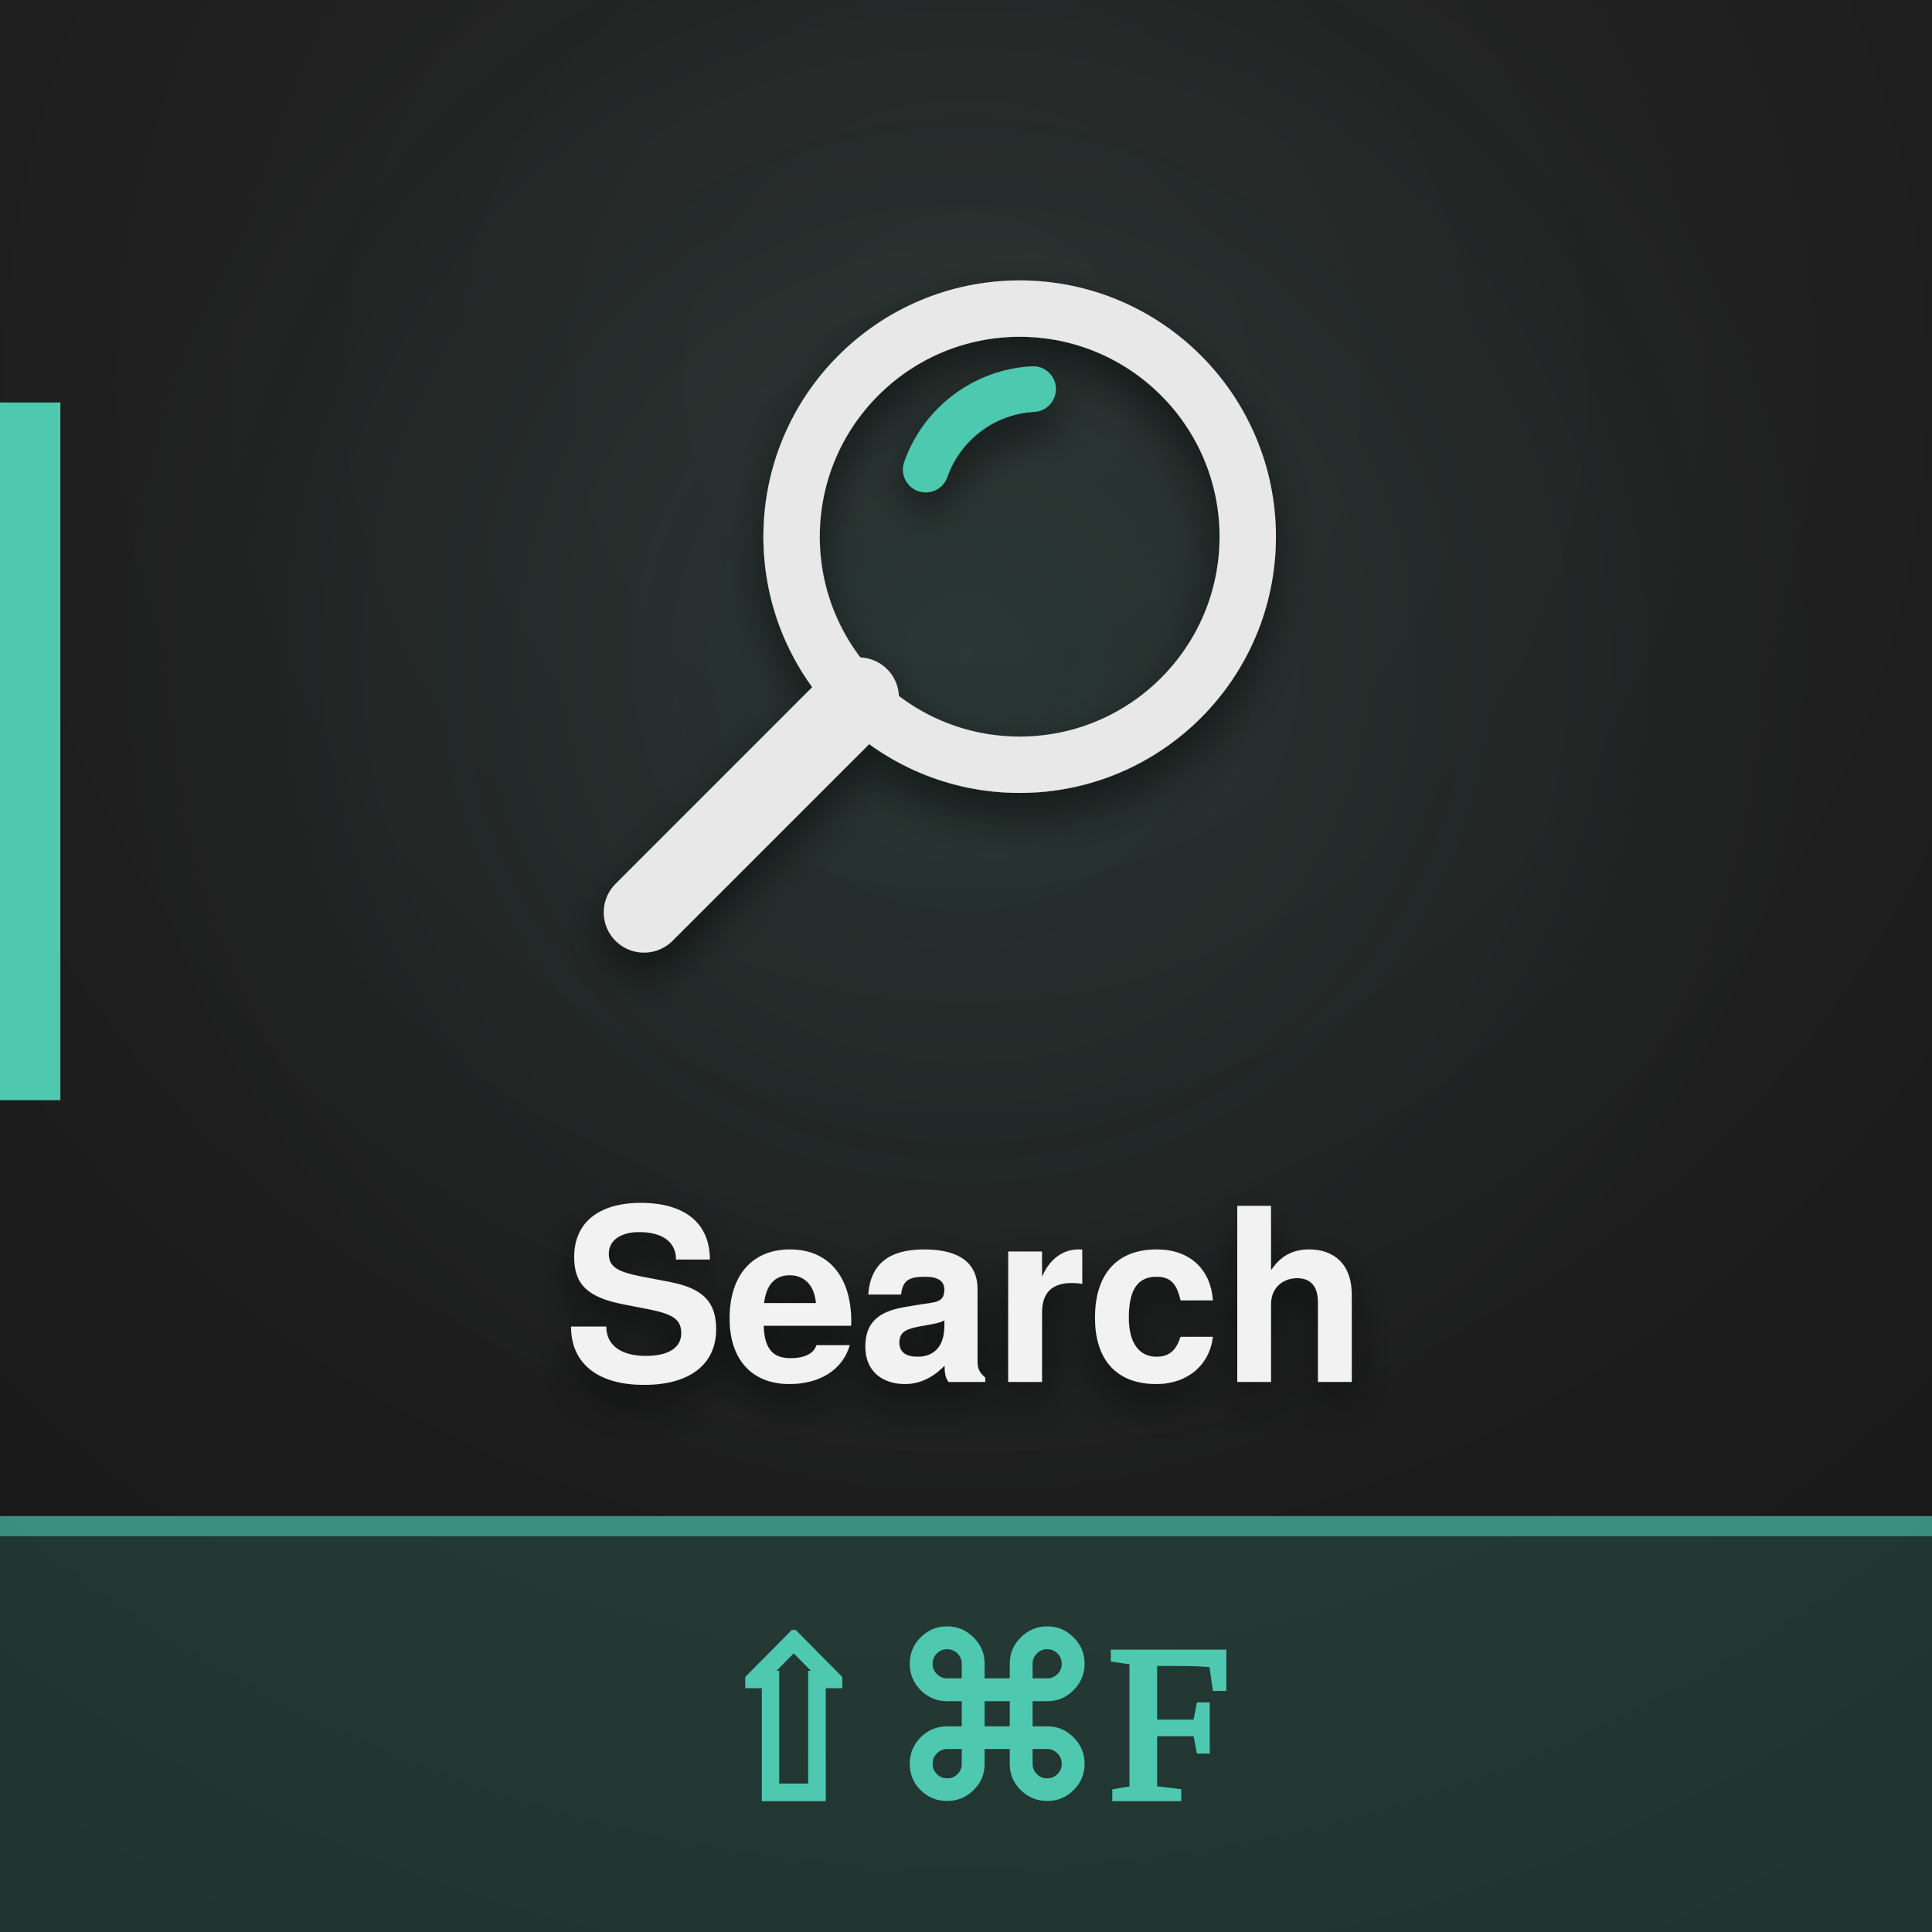
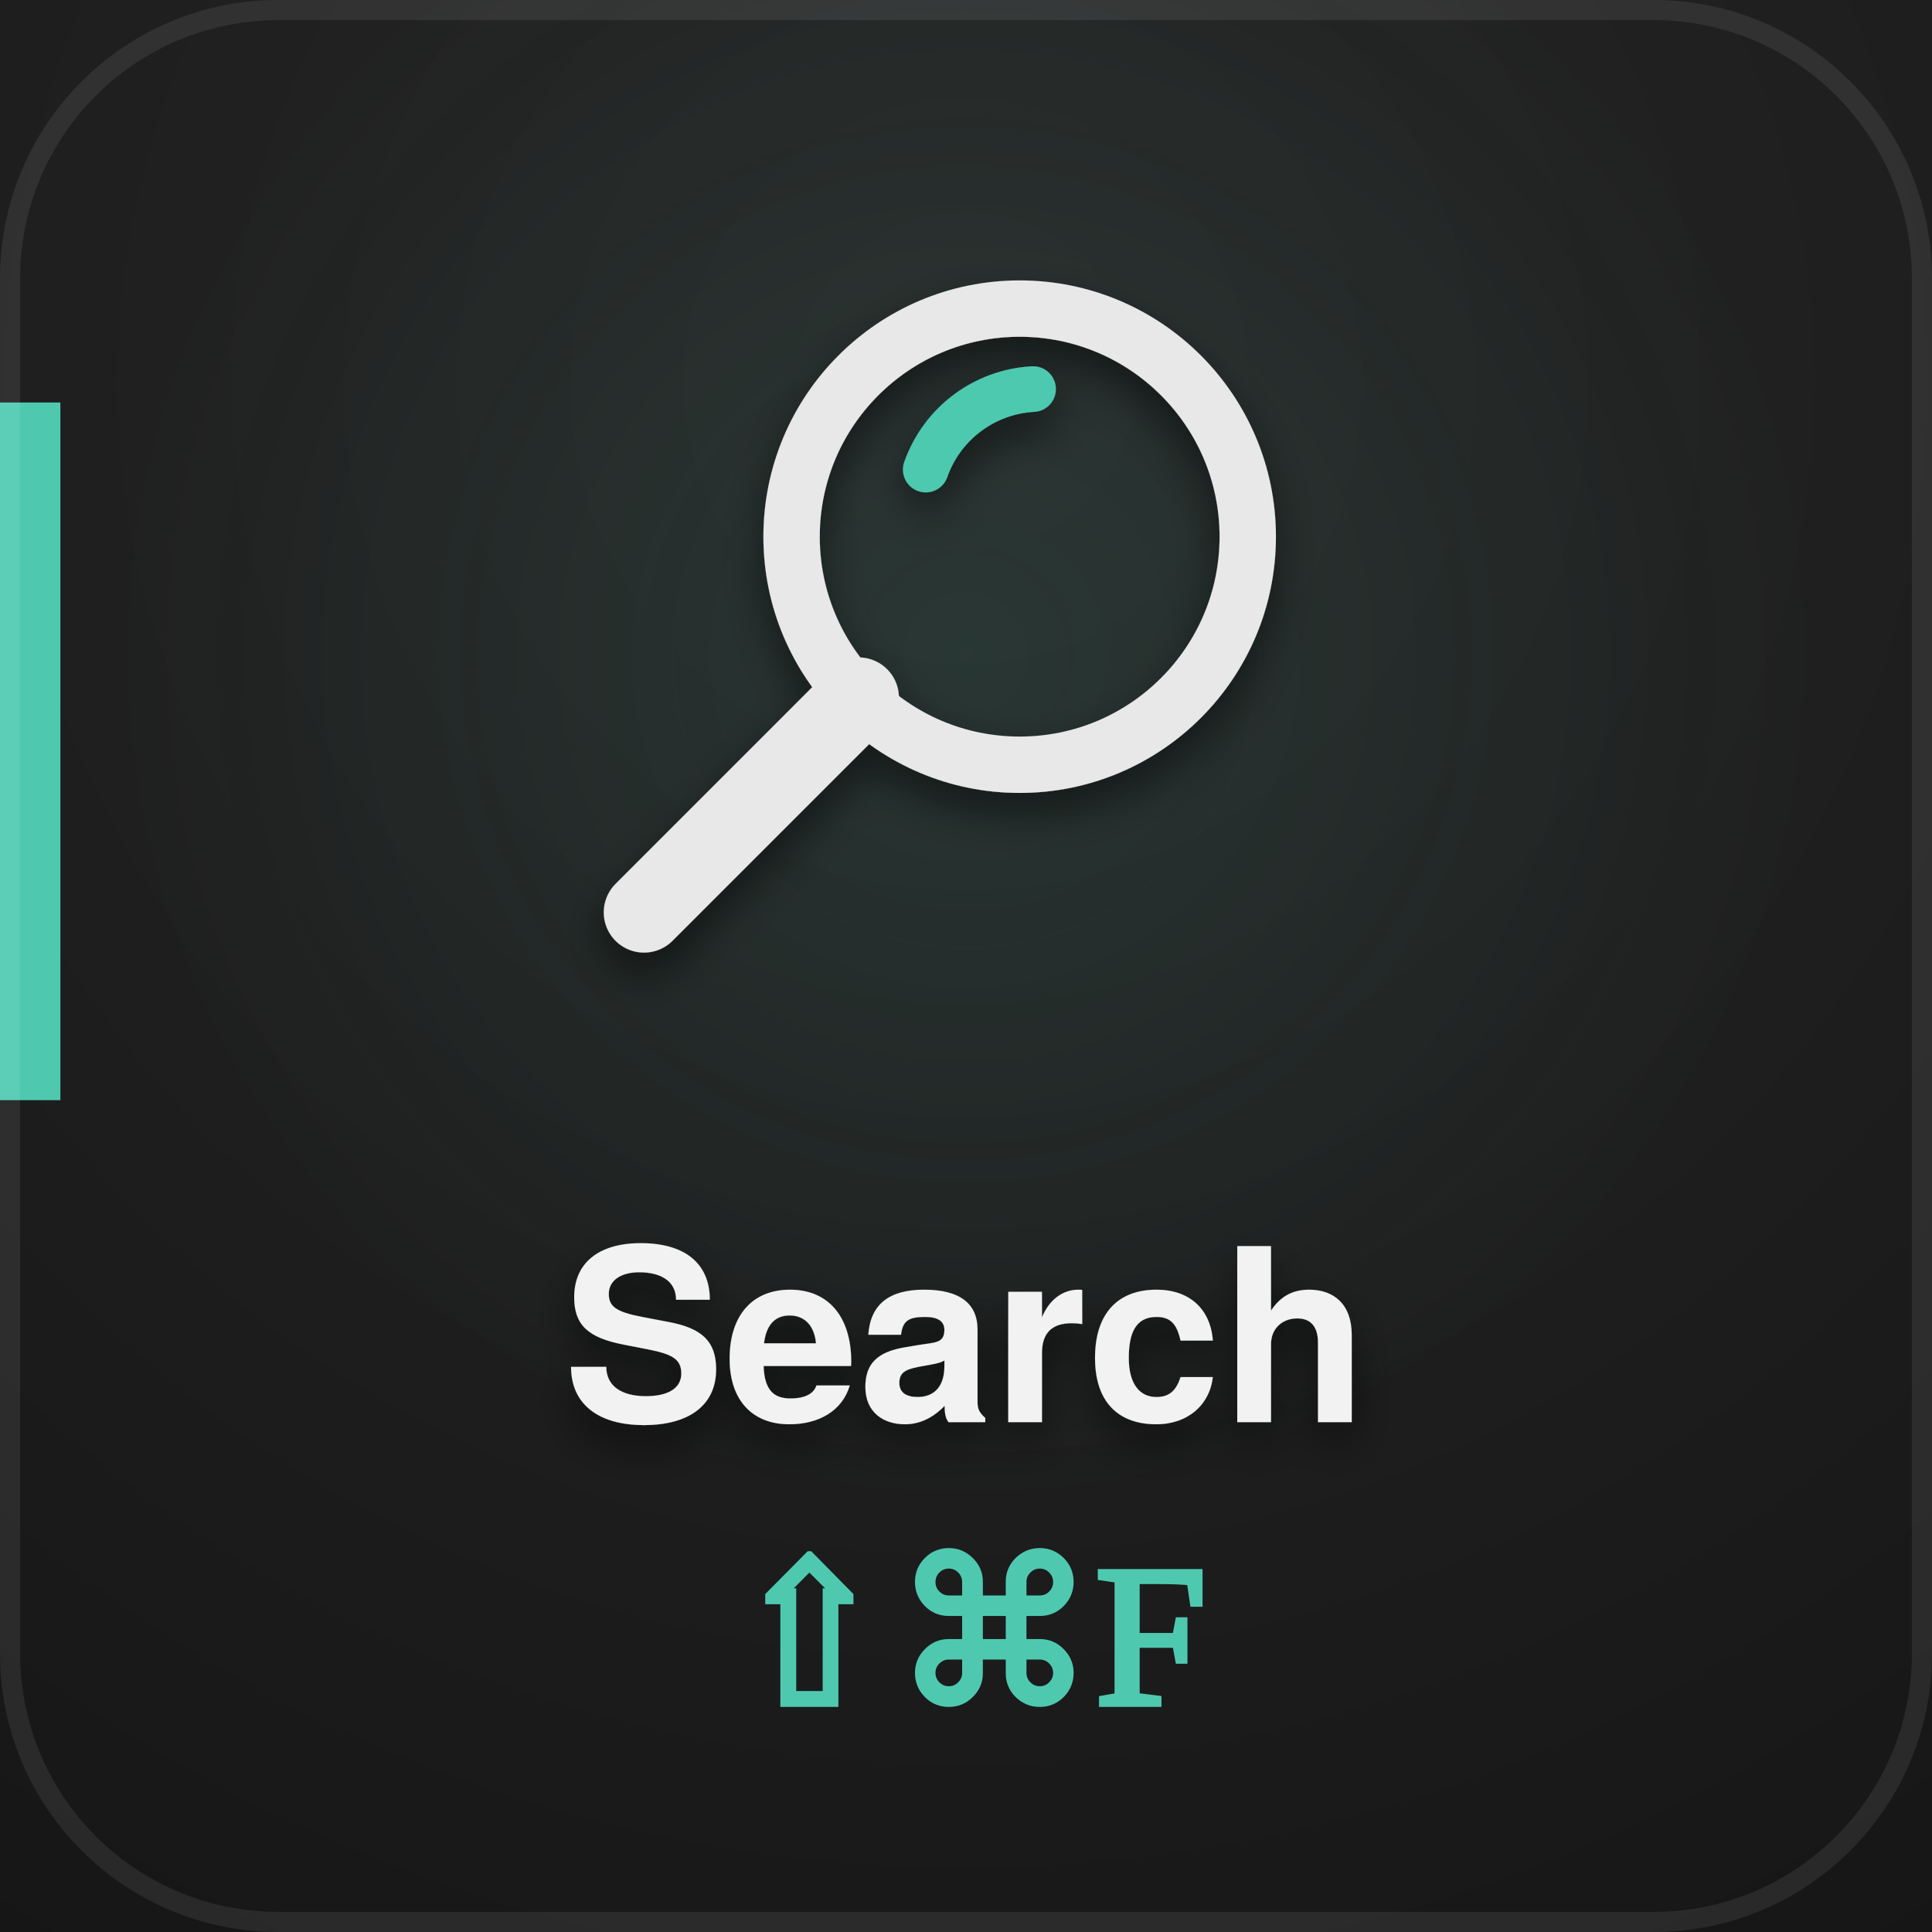
<svg xmlns="http://www.w3.org/2000/svg" width="144" height="144" viewBox="0 0 144 144">
  <defs>
    <radialGradient id="bg" cx="50%" cy="20%" r="95%">
      <stop offset="0" stop-color="#272727" />
      <stop offset="0.55" stop-color="#1e1e1e" />
      <stop offset="1" stop-color="#161616" />
    </radialGradient>
    <radialGradient id="wash" cx="50%" cy="34%" r="44%">
      <stop offset="0" stop-color="#4ec9b0" stop-opacity="0.11" />
      <stop offset="1" stop-color="#4ec9b0" stop-opacity="0" />
    </radialGradient>
    <filter id="lift" x="-30%" y="-30%" width="160%" height="170%">
      <feDropShadow dx="0" dy="1.5" stdDeviation="1.6" flood-color="#000" flood-opacity="0.5" />
    </filter>
  </defs>
  <rect width="144" height="144" fill="url(#bg)" />
  <rect width="144" height="144" fill="url(#wash)" />
  <rect x="0" y="30" width="4.5" height="52" fill="#4ec9b0" />
  <g transform="translate(40 14)" filter="url(#lift)">
    <circle cx="36" cy="26" r="17" fill="none" stroke="#e8e8e8" stroke-width="4.2" />
    <line x1="24" y1="38" x2="8" y2="54" stroke="#e8e8e8" stroke-width="6" stroke-linecap="round" />
    <path d="M29 21 A9 9 0 0 1 37 15" fill="none" stroke="#4ec9b0" stroke-width="3.4" stroke-linecap="round" />
  </g>
-   <text x="72" y="103" font-family="Helvetica Neue" font-size="18" font-weight="700" fill="#f2f2f2" text-anchor="middle" filter="url(#lift)">Search</text>
-   <rect x="0" y="113" width="144" height="31" fill="#4ec9b0" fill-opacity="0.16" />
-   <rect x="0" y="113" width="144" height="1.5" fill="#4ec9b0" fill-opacity="0.6" />
-   <text x="72" y="134" font-family=".SF NS Mono" font-size="16.5" fill="#4ec9b0" stroke="#4ec9b0" stroke-width="0.5" text-anchor="middle">⇧⌘F</text>
+   <text x="72" y="106" font-family="Helvetica Neue" font-size="18" font-weight="700" fill="#f2f2f2" text-anchor="middle" filter="url(#lift)">Search</text>
+   <text x="72" y="127" font-family=".SF NS Mono" font-size="15" fill="#4ec9b0" stroke="#4ec9b0" stroke-width="0.45" text-anchor="middle">⇧⌘F</text>
+   <rect x="0.75" y="0.75" width="142.5" height="142.5" rx="20" fill="none" stroke="#fff" stroke-opacity="0.08" stroke-width="1.5" />
</svg>
